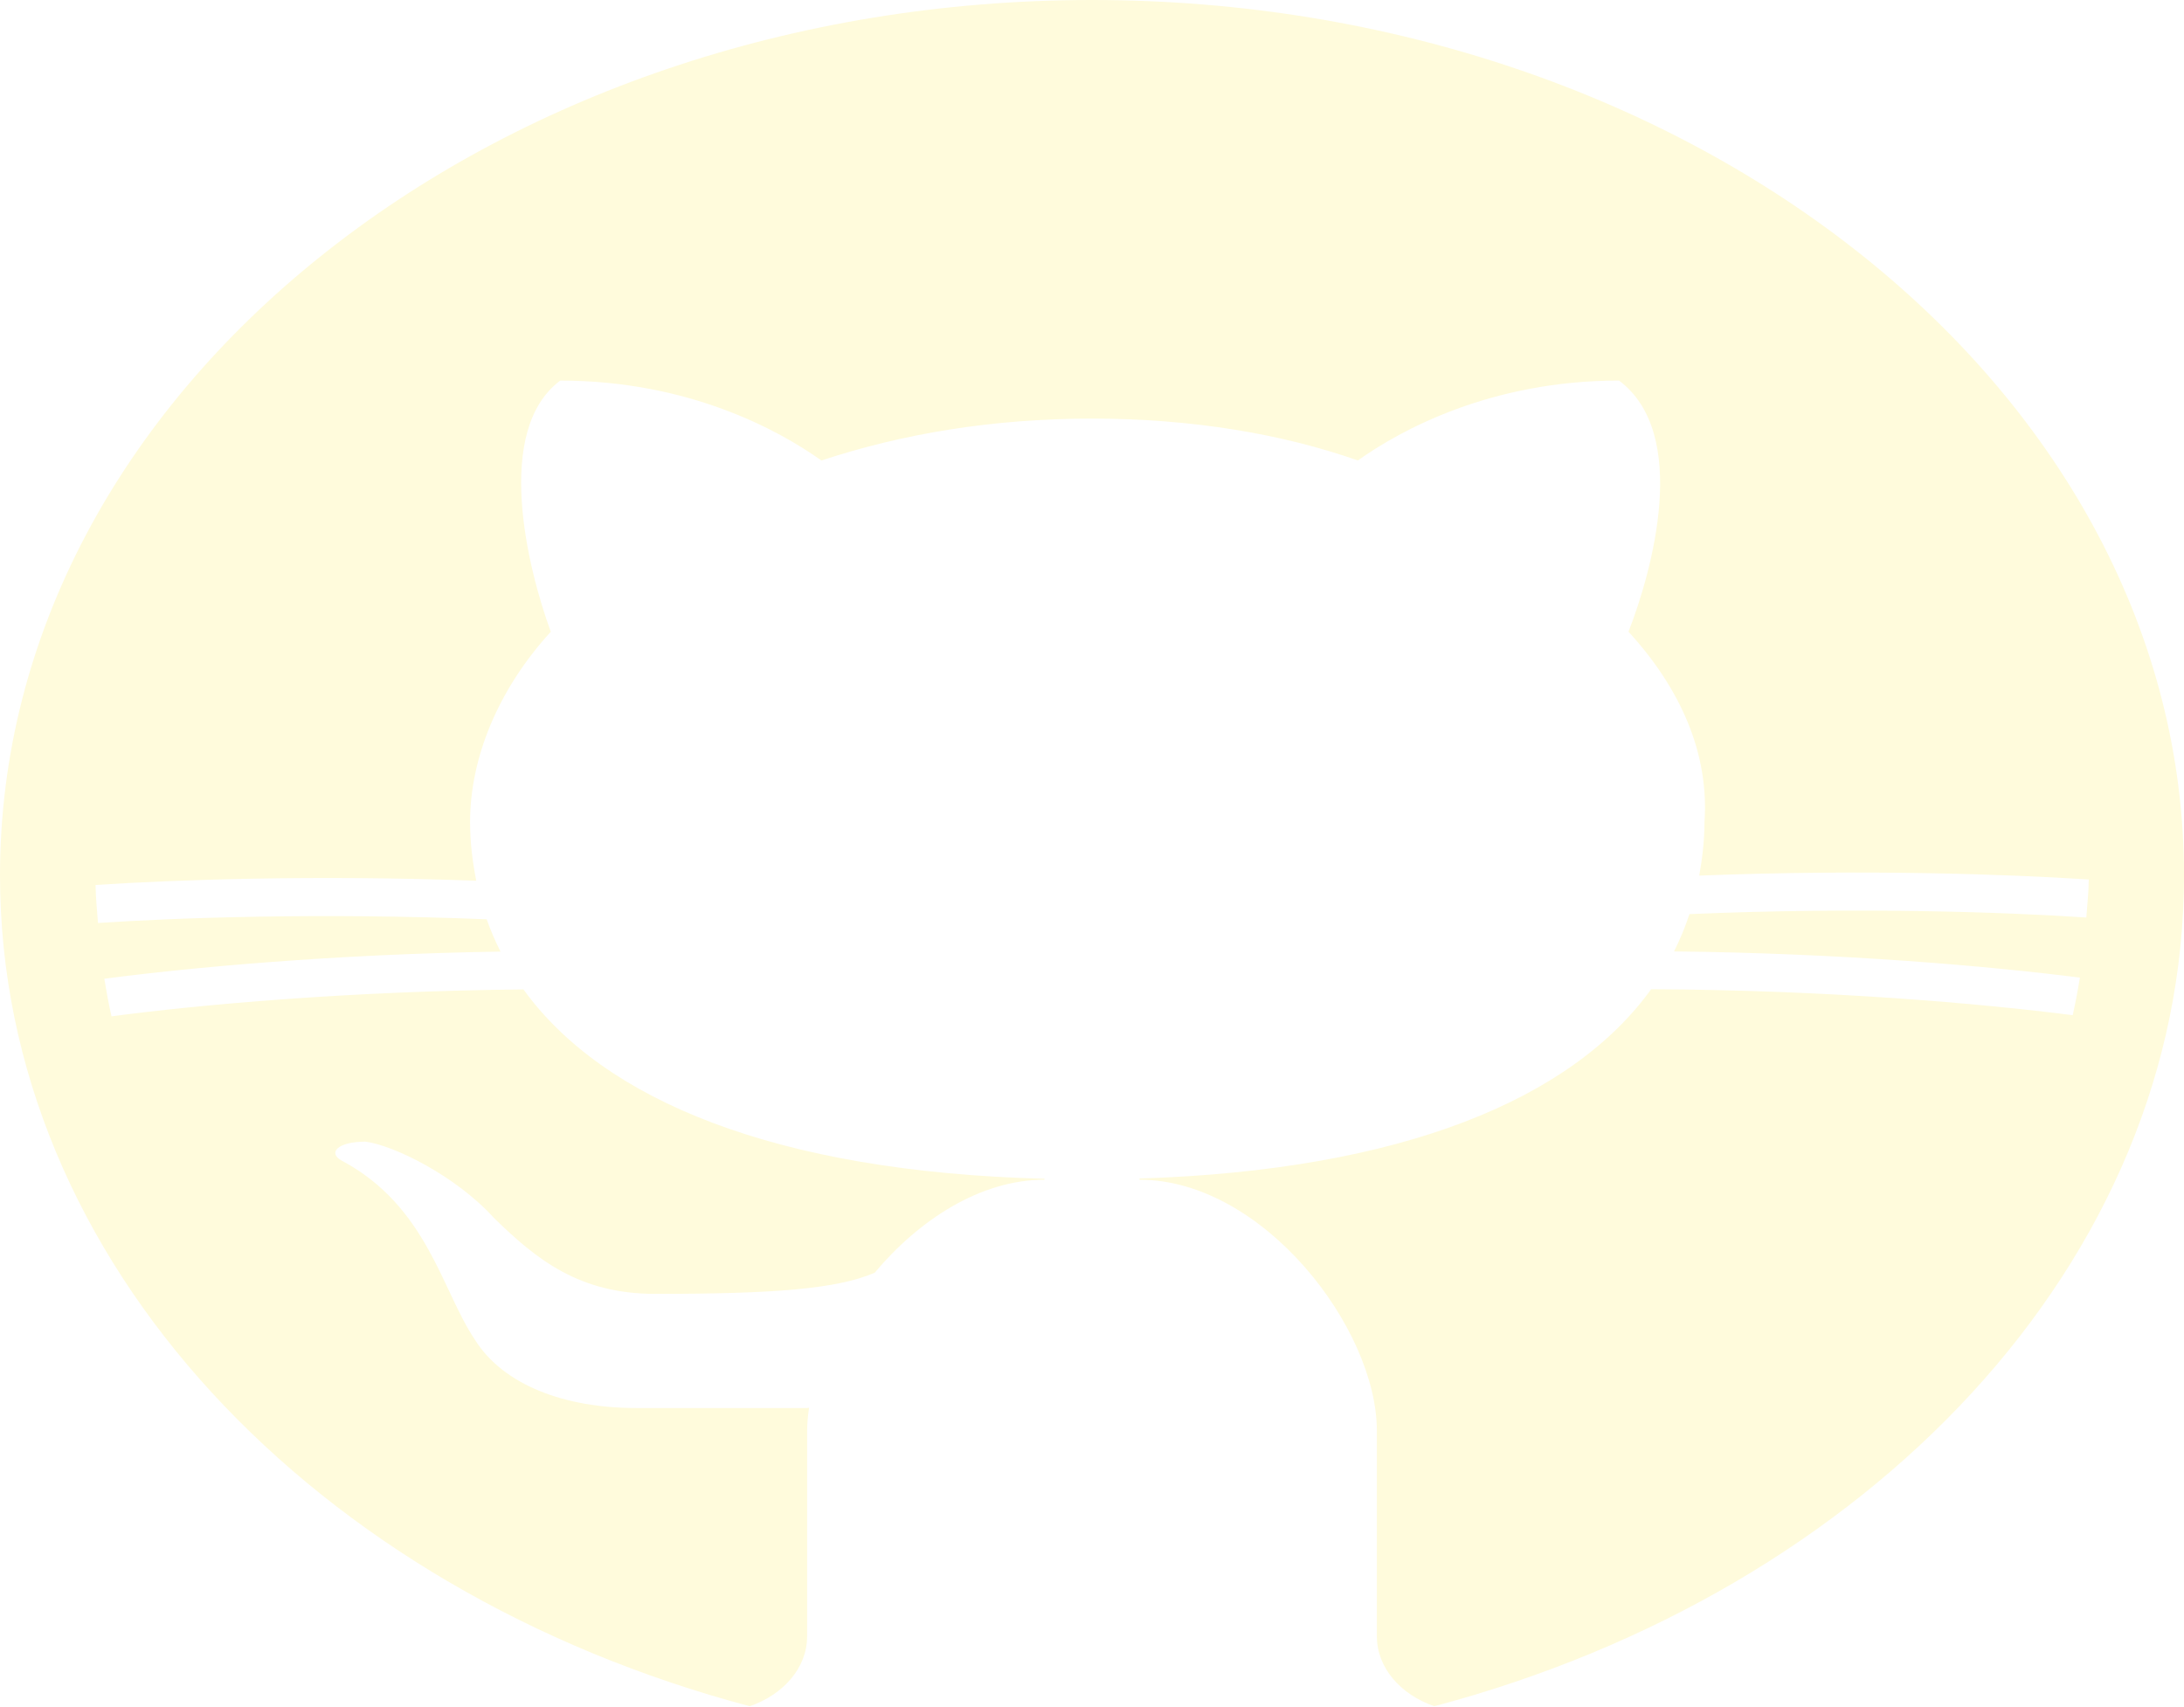
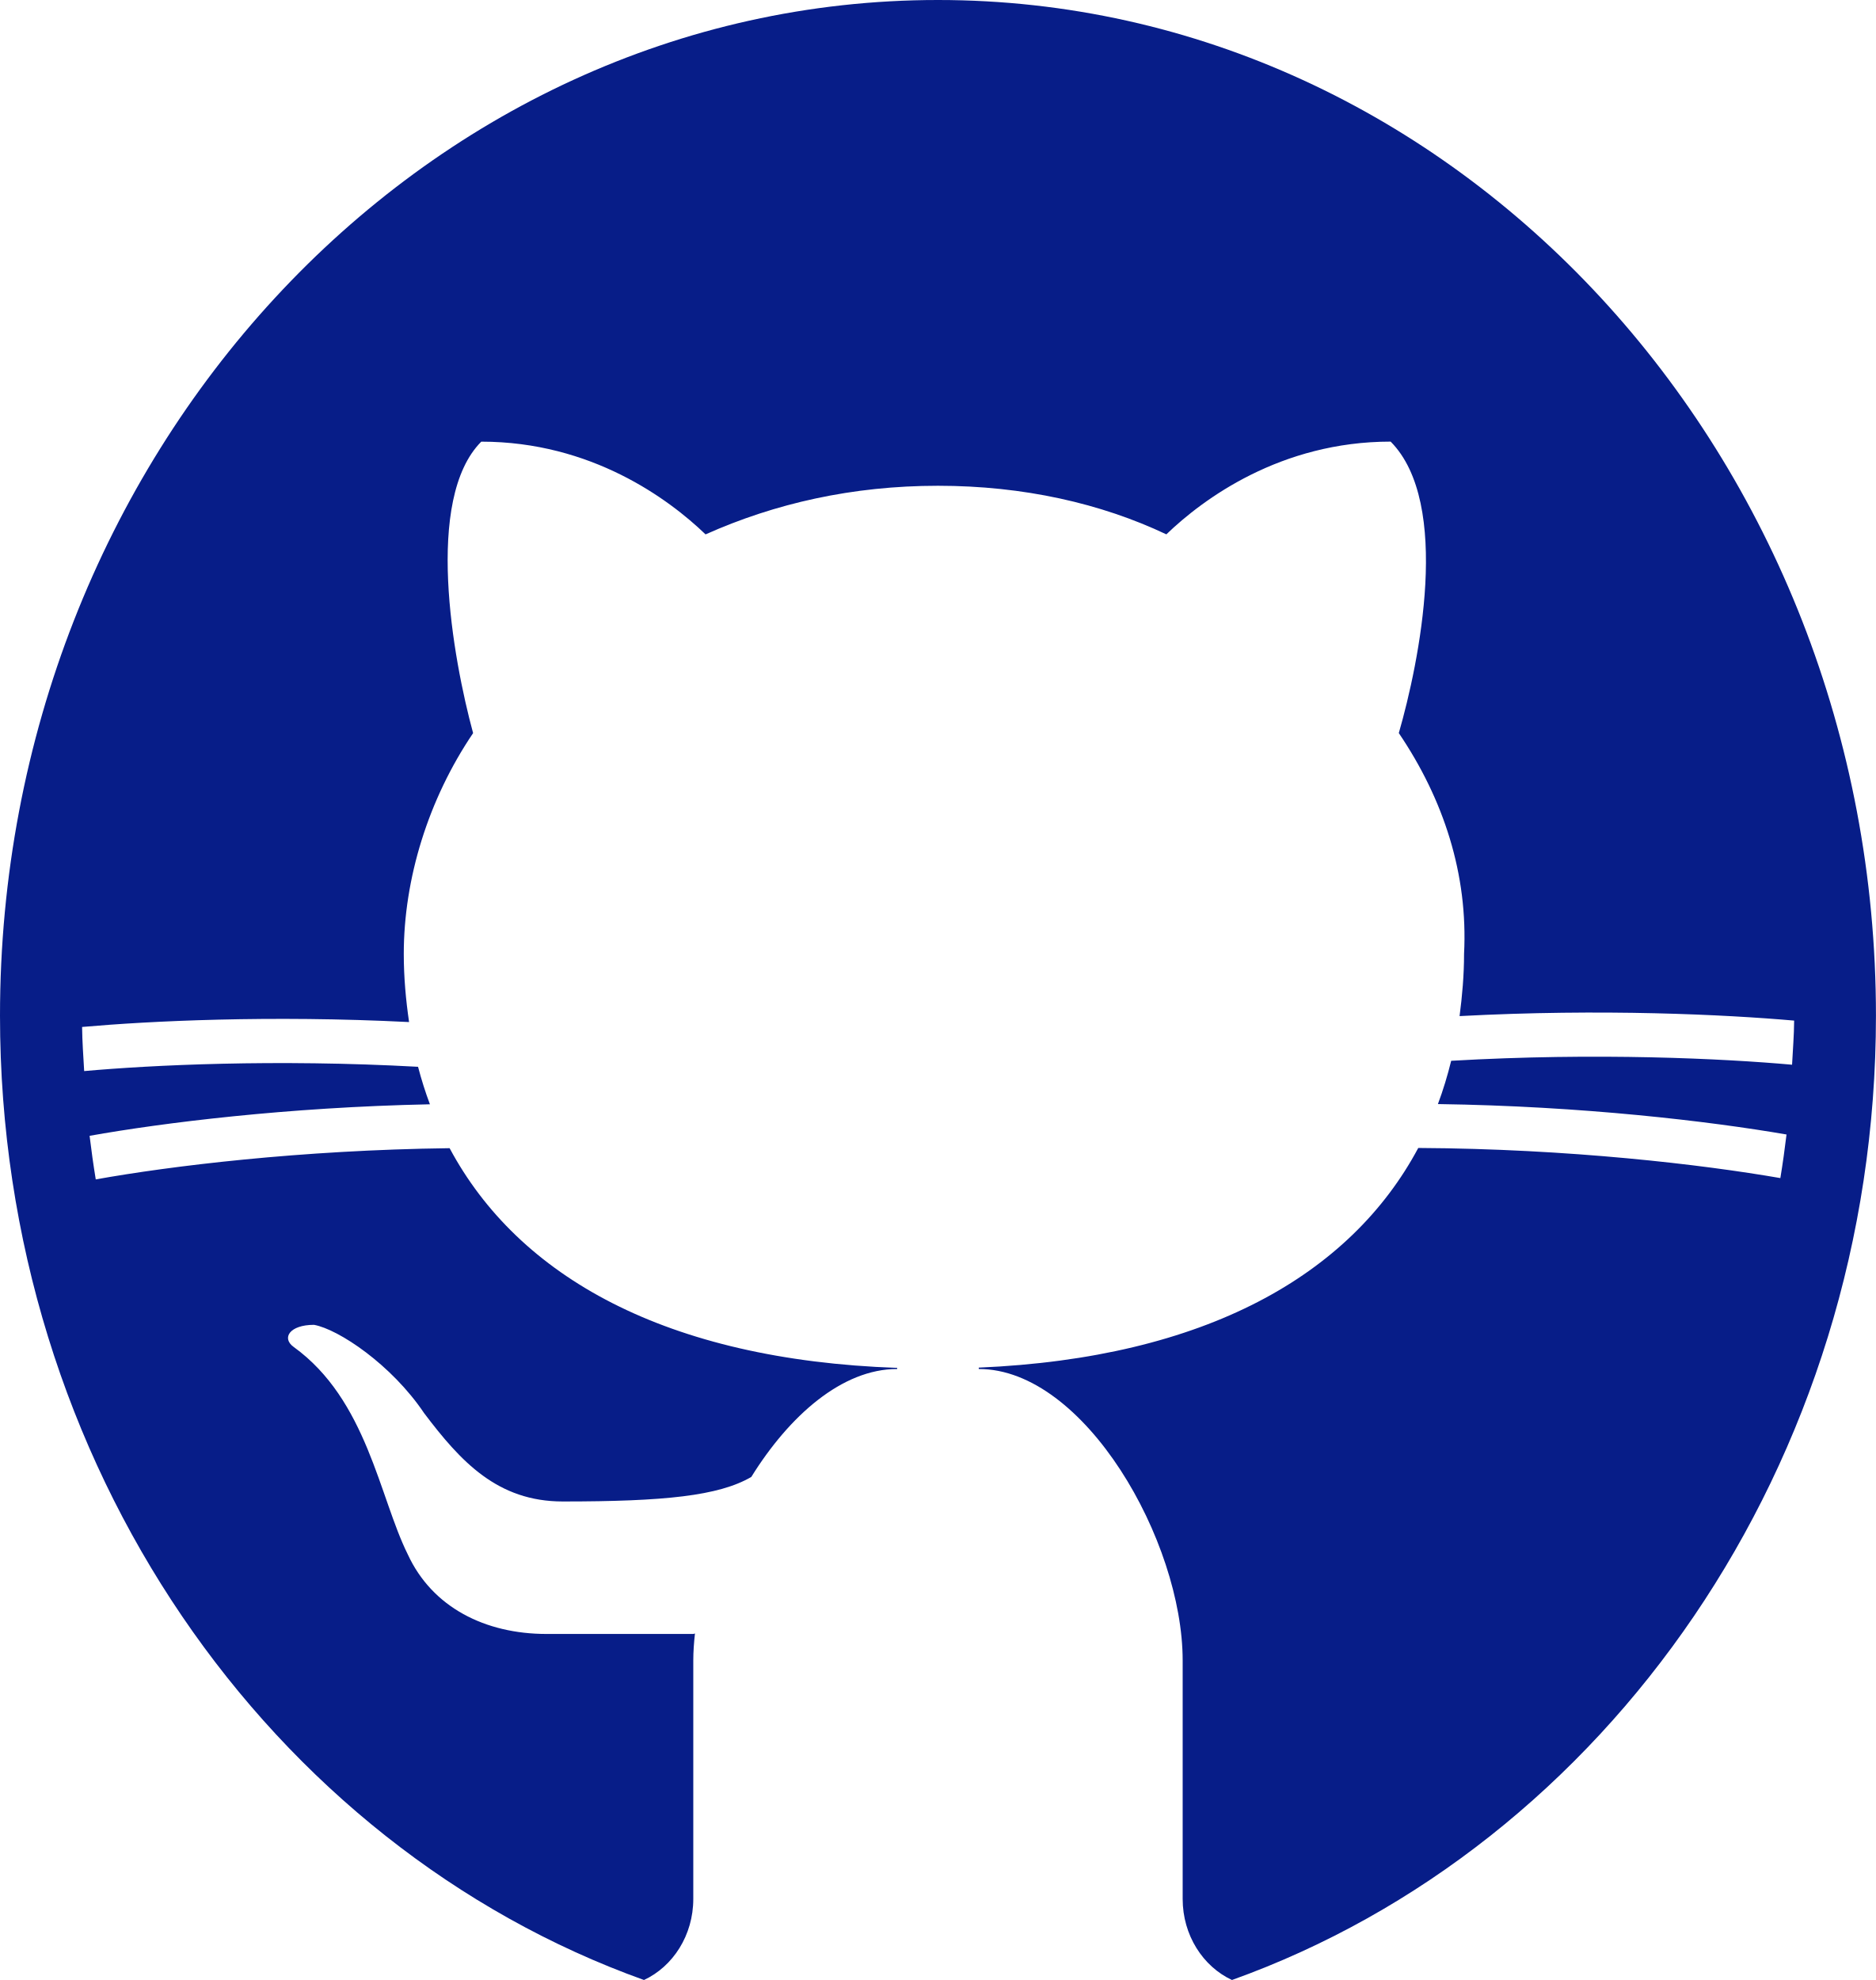
- <svg xmlns="http://www.w3.org/2000/svg" width="96" height="75" viewBox="0 0 96 75" fill="none">
-   <path d="M32.955 75C34.439 74.488 35.478 73.305 35.478 71.929V62.896C35.478 62.566 35.512 62.223 35.564 61.876C35.535 61.882 35.508 61.887 35.478 61.892C35.478 61.892 29.217 61.892 27.965 61.892C24.835 61.892 22.122 60.889 20.87 58.881C19.409 56.707 18.783 53.027 15.026 51.019C14.4 50.685 14.817 50.183 16.07 50.183C17.322 50.35 20.035 51.688 21.704 53.528C23.583 55.368 25.461 56.874 28.8 56.874C33.99 56.874 36.772 56.665 38.446 55.946C40.395 53.622 43.094 51.856 45.913 51.856V51.814C34.084 51.509 26.527 48.358 23.009 43.492C15.36 43.562 8.701 44.169 4.9 44.675C4.779 44.127 4.675 43.577 4.585 43.023C8.335 42.528 14.692 41.941 22.001 41.829C21.767 41.367 21.564 40.894 21.393 40.409C14.066 40.111 7.743 40.344 4.307 40.571C4.266 40.016 4.209 39.462 4.201 38.9C7.642 38.674 13.795 38.449 20.934 38.714C20.769 37.878 20.663 37.023 20.663 36.133C20.663 33.29 21.915 30.279 24.211 27.77C23.167 24.926 21.706 18.904 24.628 16.729C30.263 16.729 34.228 18.904 36.106 20.242C39.652 19.07 43.617 18.4 48 18.4C52.383 18.4 56.348 19.07 59.687 20.24C61.565 18.902 65.53 16.728 71.165 16.728C74.296 19.07 72.626 25.091 71.583 27.768C73.878 30.277 75.13 33.121 74.922 36.132C74.922 36.941 74.828 37.722 74.692 38.489C81.994 38.201 88.314 38.432 91.814 38.659C91.809 39.223 91.745 39.773 91.707 40.33C88.22 40.099 81.742 39.862 74.262 40.181C74.076 40.743 73.851 41.291 73.584 41.821C80.984 41.898 87.494 42.471 91.423 42.973C91.334 43.529 91.229 44.079 91.108 44.624C87.118 44.112 80.317 43.514 72.578 43.483C69.103 48.298 61.684 51.438 50.087 51.804V51.856C55.513 51.856 60.522 58.379 60.522 62.896V71.929C60.522 73.305 61.561 74.488 63.045 75C82.163 69.928 96 55.475 96 38.474C96 17.26 74.469 0 48 0C21.531 0 0 17.26 0 38.474C0 55.475 13.836 69.928 32.955 75Z" fill="#FFFBDC" />
+ <svg xmlns="http://www.w3.org/2000/svg" width="723" height="763" viewBox="0 0 723 763" fill="none">
+   <path d="M248.193 763C259.368 757.793 267.196 745.761 267.196 731.756V639.861C267.196 636.508 267.447 633.02 267.84 629.48C267.62 629.548 267.416 629.599 267.196 629.65C267.196 629.65 220.043 629.65 210.613 629.65C187.037 629.65 166.604 619.44 157.174 599.019C146.172 576.896 141.457 539.457 113.165 519.036C108.45 515.633 111.593 510.527 121.024 510.527C130.454 512.229 150.887 525.843 163.461 544.562C177.607 563.282 191.752 578.598 216.9 578.598C255.989 578.598 276.94 576.47 289.546 569.153C304.226 545.515 324.548 527.545 345.783 527.545V527.119C256.696 524.022 199.784 491.961 173.284 442.457C115.68 443.172 65.526 449.349 36.904 454.488C35.993 448.924 35.207 443.325 34.531 437.692C62.775 432.655 110.65 426.682 165.693 425.542C163.932 420.845 162.408 416.029 161.119 411.094C105.935 408.064 58.312 410.43 32.441 412.744C32.126 407.094 31.702 401.462 31.639 395.744C57.557 393.446 103.892 391.149 157.661 393.855C156.419 385.346 155.618 376.65 155.618 367.597C155.618 338.667 165.048 308.035 182.337 282.509C174.479 253.579 163.477 192.316 185.481 170.193C227.918 170.193 257.781 192.316 271.927 205.93C298.63 194 328.493 187.193 361.5 187.193C394.507 187.193 424.37 194 449.517 205.913C463.663 192.299 493.526 170.176 535.963 170.176C559.539 194 546.965 255.264 539.106 282.492C556.396 308.018 565.826 336.948 564.254 367.58C564.254 375.816 563.547 383.763 562.525 391.557C617.521 388.63 665.113 390.979 691.471 393.293C691.439 399.028 690.952 404.627 690.669 410.294C664.406 407.945 615.619 405.529 559.288 408.779C557.889 414.497 556.191 420.062 554.179 425.456C609.913 426.239 658.936 432.076 688.532 437.182C687.856 442.831 687.07 448.43 686.158 453.978C656.107 448.771 604.884 442.678 546.604 442.372C520.434 491.348 464.559 523.29 377.217 527.017V527.545C418.083 527.545 455.804 593.913 455.804 639.861V731.756C455.804 745.761 463.632 757.793 474.807 763C618.794 711.403 723 564.371 723 391.404C723 175.587 560.844 0 361.5 0C162.156 0 0 175.587 0 391.404C0 564.371 104.206 711.403 248.193 763Z" fill="#071D88" />
</svg>
